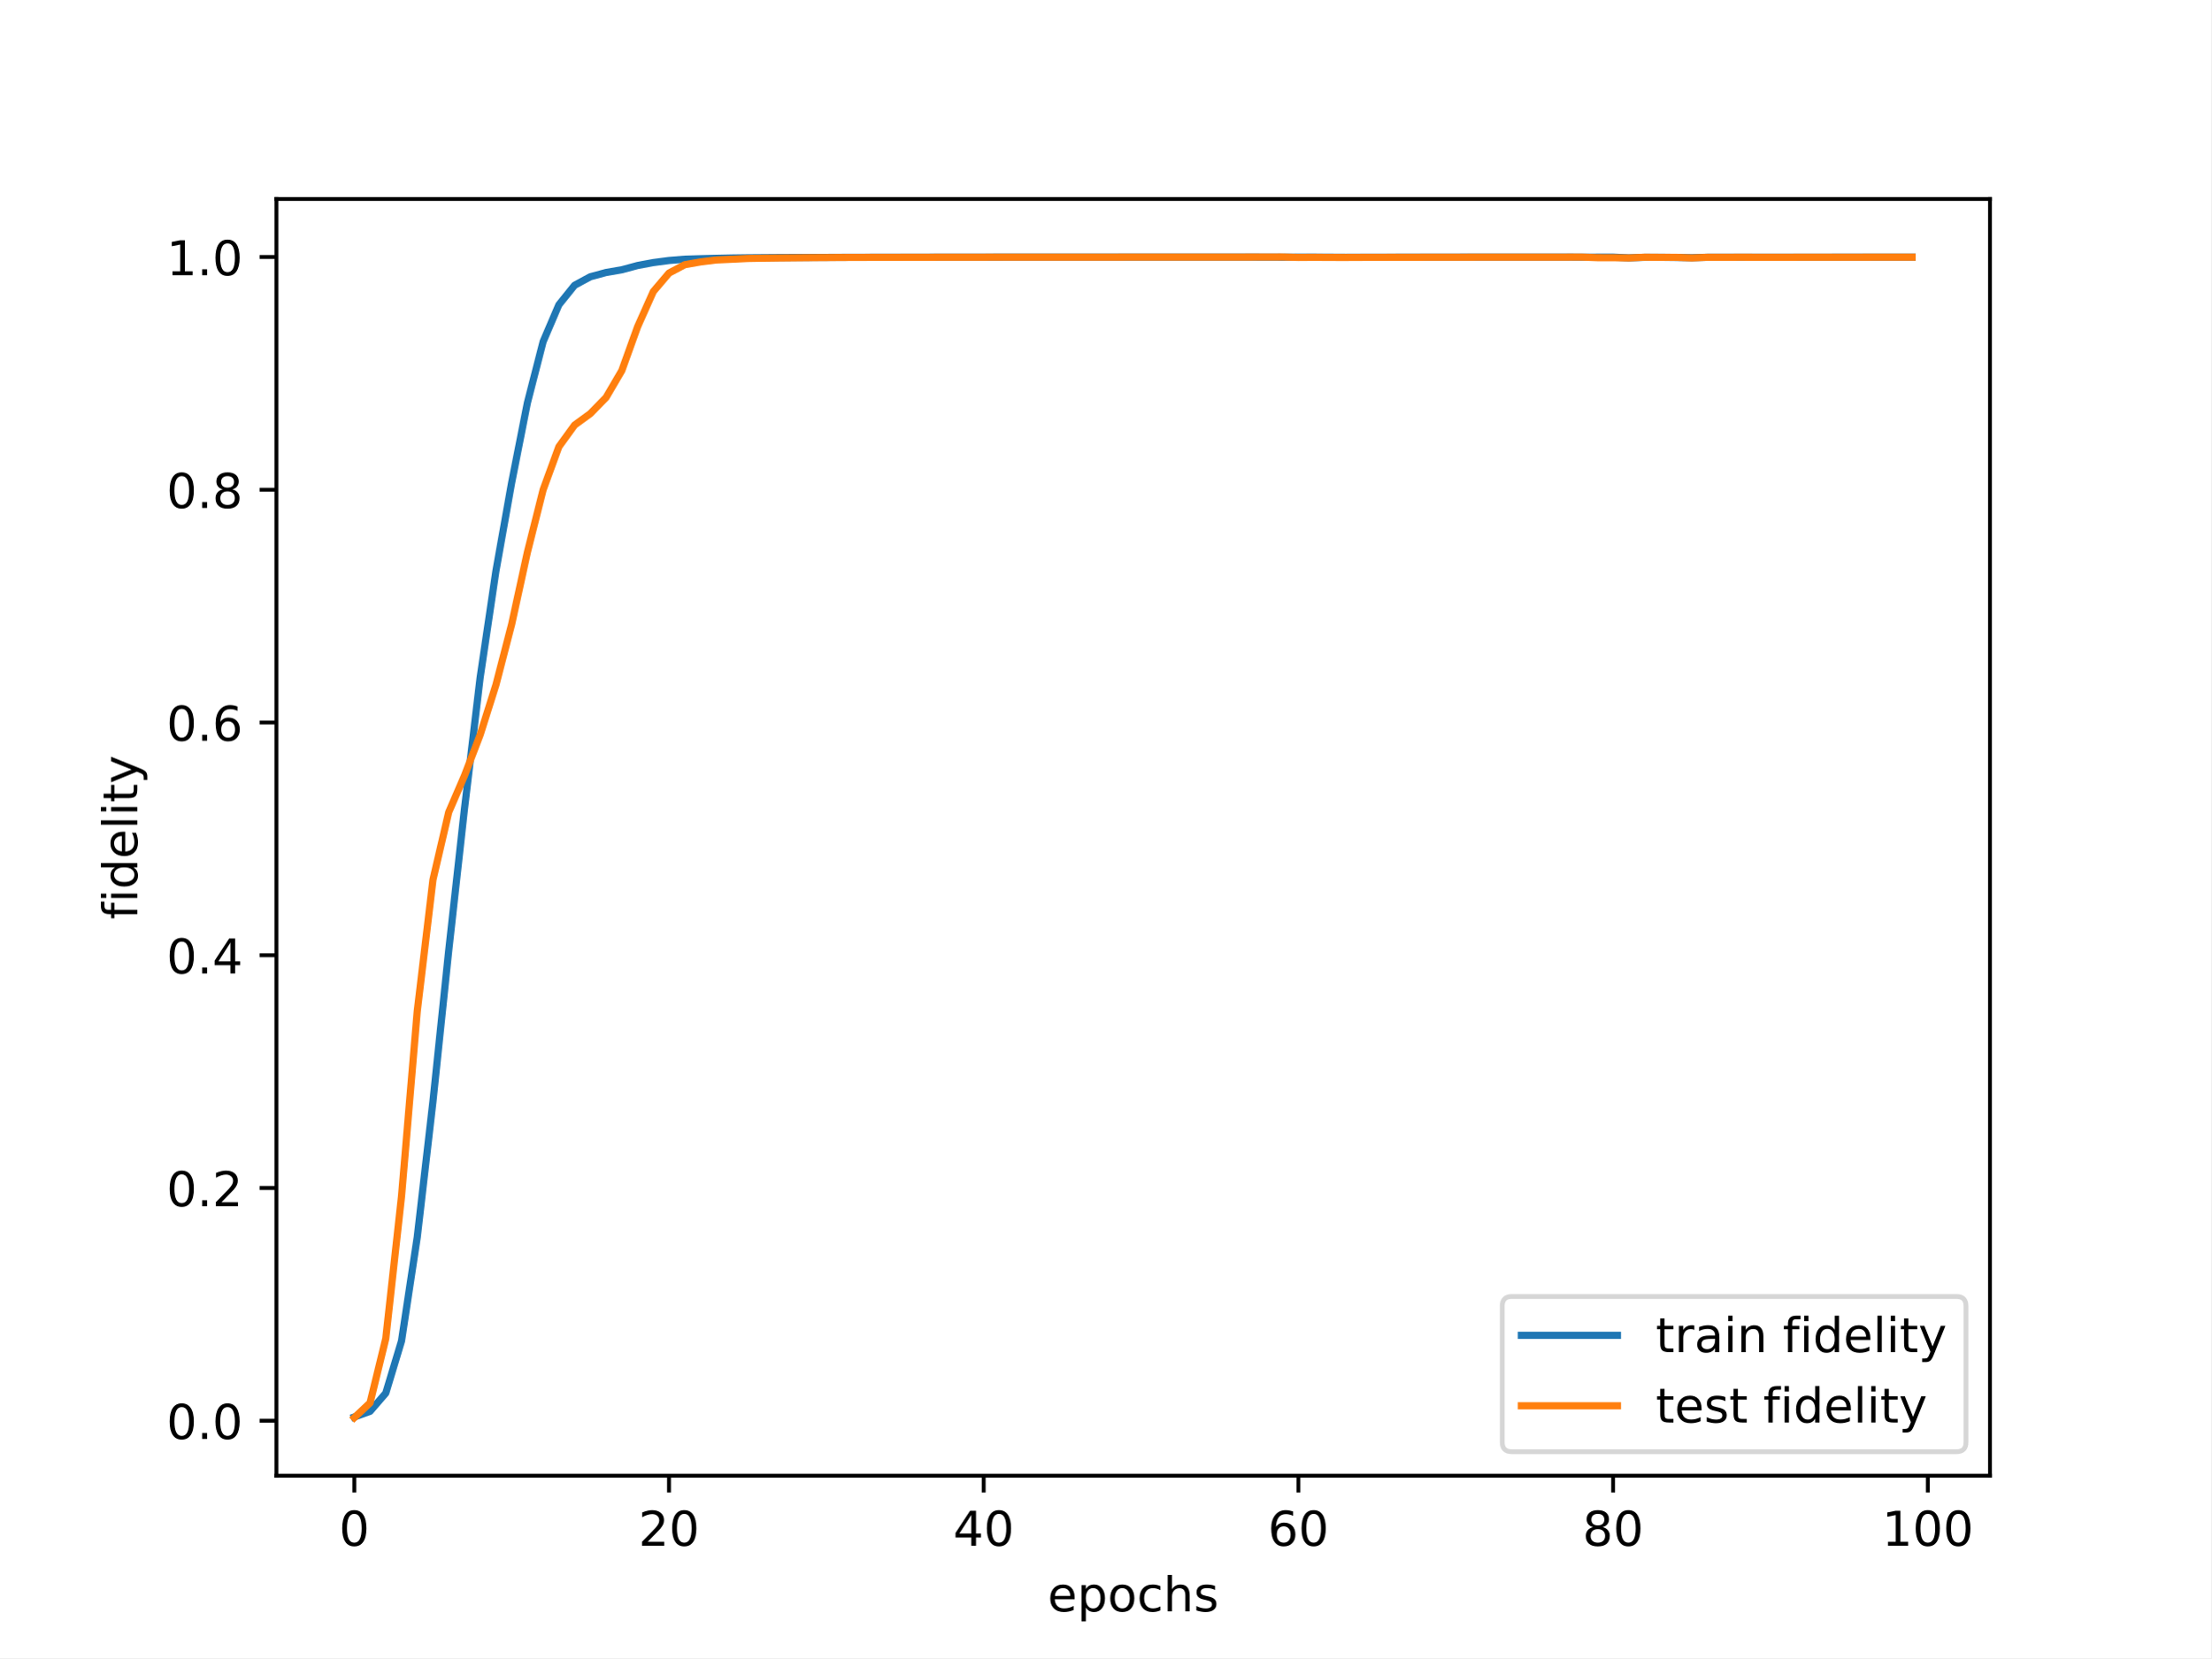
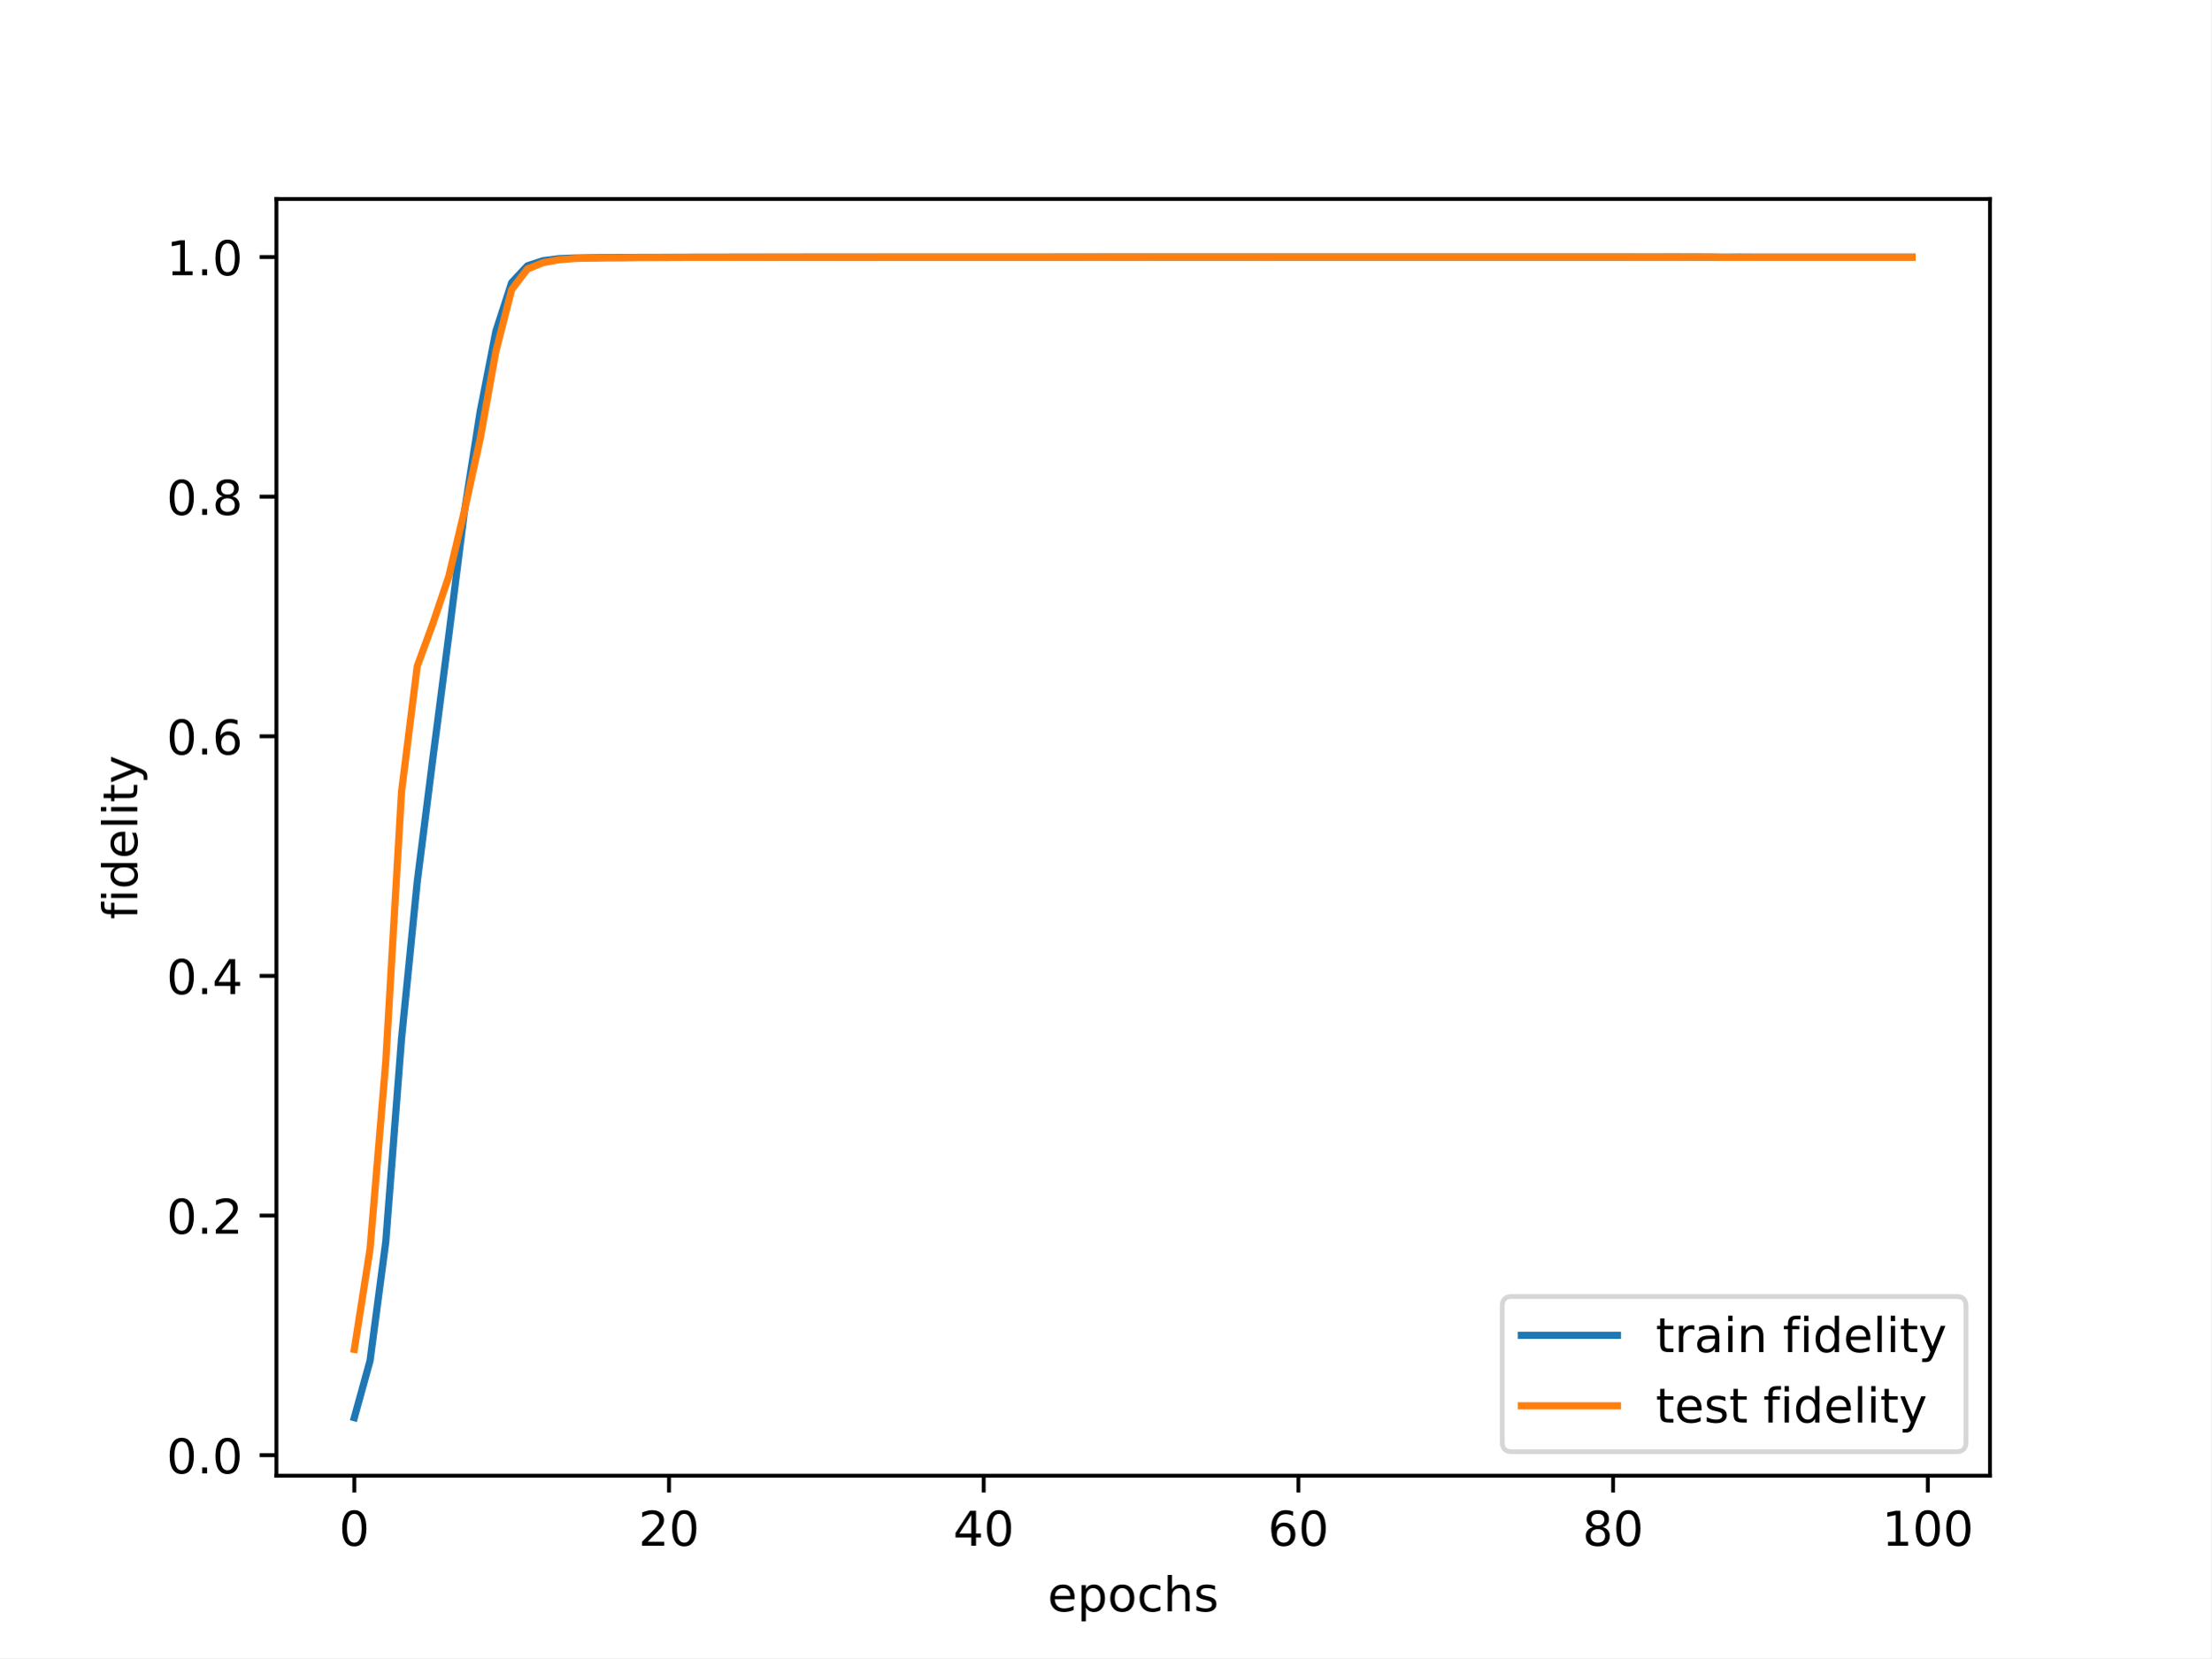
<svg xmlns="http://www.w3.org/2000/svg" xmlns:xlink="http://www.w3.org/1999/xlink" width="460.8pt" height="345.6pt" viewBox="0 0 460.8 345.6" version="1.1">
  <defs>
    <style type="text/css">*{stroke-linejoin: round; stroke-linecap: butt}</style>
  </defs>
  <g id="figure_1">
    <g id="patch_1">
      <path d="M 0 345.6  L 460.8 345.6  L 460.8 0  L 0 0  z " style="fill: #ffffff" />
    </g>
    <g id="axes_1">
      <g id="patch_2">
        <path d="M 57.6 307.584  L 414.72 307.584  L 414.72 41.472  L 57.6 41.472  z " style="fill: #ffffff" />
      </g>
      <g id="matplotlib.axis_1">
        <g id="xtick_1">
          <g id="line2d_1">
            <defs>
-               <path id="me5f2d51b43" d="M 0 0  L 0 3.5  " style="stroke: #000000; stroke-width: 0.8" />
-             </defs>
-             <g>
-               <use xlink:href="#me5f2d51b43" x="73.833" y="307.584" style="stroke: #000000; stroke-width: 0.8" />
+               <path id="m94d80120cc" d="M 0 0  L 0 3.5  " style="stroke: #000000; stroke-width: 0.8" />
+             </defs>
+             <g>
+               <use xlink:href="#m94d80120cc" x="73.833" y="307.584" style="stroke: #000000; stroke-width: 0.8" />
            </g>
          </g>
          <g id="text_1">
            <g transform="translate(70.65148 322.1824) scale(0.1 -0.1)">
              <defs>
                <path id="DejaVuSans-30" d="M 2034 4250  Q 1547 4250 1301 3770  Q 1056 3291 1056 2328  Q 1056 1369 1301 889  Q 1547 409 2034 409  Q 2525 409 2770 889  Q 3016 1369 3016 2328  Q 3016 3291 2770 3770  Q 2525 4250 2034 4250  z M 2034 4750  Q 2819 4750 3233 4129  Q 3647 3509 3647 2328  Q 3647 1150 3233 529  Q 2819 -91 2034 -91  Q 1250 -91 836 529  Q 422 1150 422 2328  Q 422 3509 836 4129  Q 1250 4750 2034 4750  z " transform="scale(0.015625)" />
              </defs>
              <use xlink:href="#DejaVuSans-30" />
            </g>
          </g>
        </g>
        <g id="xtick_2">
          <g id="line2d_2">
            <g>
-               <use xlink:href="#me5f2d51b43" x="139.42" y="307.584" style="stroke: #000000; stroke-width: 0.8" />
+               <use xlink:href="#m94d80120cc" x="139.42" y="307.584" style="stroke: #000000; stroke-width: 0.8" />
            </g>
          </g>
          <g id="text_2">
            <g transform="translate(133.057 322.1824) scale(0.1 -0.1)">
              <defs>
                <path id="DejaVuSans-32" d="M 1228 531  L 3431 531  L 3431 0  L 469 0  L 469 531  Q 828 903 1448 1529  Q 2069 2156 2228 2338  Q 2531 2678 2651 2914  Q 2772 3150 2772 3378  Q 2772 3750 2511 3984  Q 2250 4219 1831 4219  Q 1534 4219 1204 4116  Q 875 4013 500 3803  L 500 4441  Q 881 4594 1212 4672  Q 1544 4750 1819 4750  Q 2544 4750 2975 4387  Q 3406 4025 3406 3419  Q 3406 3131 3298 2873  Q 3191 2616 2906 2266  Q 2828 2175 2409 1742  Q 1991 1309 1228 531  z " transform="scale(0.015625)" />
              </defs>
              <use xlink:href="#DejaVuSans-32" />
              <use xlink:href="#DejaVuSans-30" x="63.623" />
            </g>
          </g>
        </g>
        <g id="xtick_3">
          <g id="line2d_3">
            <g>
-               <use xlink:href="#me5f2d51b43" x="205.006" y="307.584" style="stroke: #000000; stroke-width: 0.8" />
+               <use xlink:href="#m94d80120cc" x="205.006" y="307.584" style="stroke: #000000; stroke-width: 0.8" />
            </g>
          </g>
          <g id="text_3">
            <g transform="translate(198.6438 322.1824) scale(0.1 -0.1)">
              <defs>
                <path id="DejaVuSans-34" d="M 2419 4116  L 825 1625  L 2419 1625  L 2419 4116  z M 2253 4666  L 3047 4666  L 3047 1625  L 3713 1625  L 3713 1100  L 3047 1100  L 3047 0  L 2419 0  L 2419 1100  L 313 1100  L 313 1709  L 2253 4666  z " transform="scale(0.015625)" />
              </defs>
              <use xlink:href="#DejaVuSans-34" />
              <use xlink:href="#DejaVuSans-30" x="63.623" />
            </g>
          </g>
        </g>
        <g id="xtick_4">
          <g id="line2d_4">
            <g>
-               <use xlink:href="#me5f2d51b43" x="270.593" y="307.584" style="stroke: #000000; stroke-width: 0.8" />
+               <use xlink:href="#m94d80120cc" x="270.593" y="307.584" style="stroke: #000000; stroke-width: 0.8" />
            </g>
          </g>
          <g id="text_4">
            <g transform="translate(264.2306 322.1824) scale(0.1 -0.1)">
              <defs>
                <path id="DejaVuSans-36" d="M 2113 2584  Q 1688 2584 1439 2293  Q 1191 2003 1191 1497  Q 1191 994 1439 701  Q 1688 409 2113 409  Q 2538 409 2786 701  Q 3034 994 3034 1497  Q 3034 2003 2786 2293  Q 2538 2584 2113 2584  z M 3366 4563  L 3366 3988  Q 3128 4100 2886 4159  Q 2644 4219 2406 4219  Q 1781 4219 1451 3797  Q 1122 3375 1075 2522  Q 1259 2794 1537 2939  Q 1816 3084 2150 3084  Q 2853 3084 3261 2657  Q 3669 2231 3669 1497  Q 3669 778 3244 343  Q 2819 -91 2113 -91  Q 1303 -91 875 529  Q 447 1150 447 2328  Q 447 3434 972 4092  Q 1497 4750 2381 4750  Q 2619 4750 2861 4703  Q 3103 4656 3366 4563  z " transform="scale(0.015625)" />
              </defs>
              <use xlink:href="#DejaVuSans-36" />
              <use xlink:href="#DejaVuSans-30" x="63.623" />
            </g>
          </g>
        </g>
        <g id="xtick_5">
          <g id="line2d_5">
            <g>
-               <use xlink:href="#me5f2d51b43" x="336.18" y="307.584" style="stroke: #000000; stroke-width: 0.8" />
+               <use xlink:href="#m94d80120cc" x="336.18" y="307.584" style="stroke: #000000; stroke-width: 0.8" />
            </g>
          </g>
          <g id="text_5">
            <g transform="translate(329.8173 322.1824) scale(0.1 -0.1)">
              <defs>
                <path id="DejaVuSans-38" d="M 2034 2216  Q 1584 2216 1326 1975  Q 1069 1734 1069 1313  Q 1069 891 1326 650  Q 1584 409 2034 409  Q 2484 409 2743 651  Q 3003 894 3003 1313  Q 3003 1734 2745 1975  Q 2488 2216 2034 2216  z M 1403 2484  Q 997 2584 770 2862  Q 544 3141 544 3541  Q 544 4100 942 4425  Q 1341 4750 2034 4750  Q 2731 4750 3128 4425  Q 3525 4100 3525 3541  Q 3525 3141 3298 2862  Q 3072 2584 2669 2484  Q 3125 2378 3379 2068  Q 3634 1759 3634 1313  Q 3634 634 3220 271  Q 2806 -91 2034 -91  Q 1263 -91 848 271  Q 434 634 434 1313  Q 434 1759 690 2068  Q 947 2378 1403 2484  z M 1172 3481  Q 1172 3119 1398 2916  Q 1625 2713 2034 2713  Q 2441 2713 2670 2916  Q 2900 3119 2900 3481  Q 2900 3844 2670 4047  Q 2441 4250 2034 4250  Q 1625 4250 1398 4047  Q 1172 3844 1172 3481  z " transform="scale(0.015625)" />
              </defs>
              <use xlink:href="#DejaVuSans-38" />
              <use xlink:href="#DejaVuSans-30" x="63.623" />
            </g>
          </g>
        </g>
        <g id="xtick_6">
          <g id="line2d_6">
            <g>
-               <use xlink:href="#me5f2d51b43" x="401.767" y="307.584" style="stroke: #000000; stroke-width: 0.8" />
+               <use xlink:href="#m94d80120cc" x="401.767" y="307.584" style="stroke: #000000; stroke-width: 0.8" />
            </g>
          </g>
          <g id="text_6">
            <g transform="translate(392.2229 322.1824) scale(0.1 -0.1)">
              <defs>
                <path id="DejaVuSans-31" d="M 794 531  L 1825 531  L 1825 4091  L 703 3866  L 703 4441  L 1819 4666  L 2450 4666  L 2450 531  L 3481 531  L 3481 0  L 794 0  L 794 531  z " transform="scale(0.015625)" />
              </defs>
              <use xlink:href="#DejaVuSans-31" />
              <use xlink:href="#DejaVuSans-30" x="63.623" />
              <use xlink:href="#DejaVuSans-30" x="127.246" />
            </g>
          </g>
        </g>
        <g id="text_7">
          <g transform="translate(218.3272 335.8606) scale(0.1 -0.1)">
            <defs>
              <path id="DejaVuSans-65" d="M 3597 1894  L 3597 1613  L 953 1613  Q 991 1019 1311 708  Q 1631 397 2203 397  Q 2534 397 2845 478  Q 3156 559 3463 722  L 3463 178  Q 3153 47 2828 -22  Q 2503 -91 2169 -91  Q 1331 -91 842 396  Q 353 884 353 1716  Q 353 2575 817 3079  Q 1281 3584 2069 3584  Q 2775 3584 3186 3129  Q 3597 2675 3597 1894  z M 3022 2063  Q 3016 2534 2758 2815  Q 2500 3097 2075 3097  Q 1594 3097 1305 2825  Q 1016 2553 972 2059  L 3022 2063  z " transform="scale(0.015625)" />
              <path id="DejaVuSans-70" d="M 1159 525  L 1159 -1331  L 581 -1331  L 581 3500  L 1159 3500  L 1159 2969  Q 1341 3281 1617 3432  Q 1894 3584 2278 3584  Q 2916 3584 3314 3078  Q 3713 2572 3713 1747  Q 3713 922 3314 415  Q 2916 -91 2278 -91  Q 1894 -91 1617 61  Q 1341 213 1159 525  z M 3116 1747  Q 3116 2381 2855 2742  Q 2594 3103 2138 3103  Q 1681 3103 1420 2742  Q 1159 2381 1159 1747  Q 1159 1113 1420 752  Q 1681 391 2138 391  Q 2594 391 2855 752  Q 3116 1113 3116 1747  z " transform="scale(0.015625)" />
              <path id="DejaVuSans-6f" d="M 1959 3097  Q 1497 3097 1228 2736  Q 959 2375 959 1747  Q 959 1119 1226 758  Q 1494 397 1959 397  Q 2419 397 2687 759  Q 2956 1122 2956 1747  Q 2956 2369 2687 2733  Q 2419 3097 1959 3097  z M 1959 3584  Q 2709 3584 3137 3096  Q 3566 2609 3566 1747  Q 3566 888 3137 398  Q 2709 -91 1959 -91  Q 1206 -91 779 398  Q 353 888 353 1747  Q 353 2609 779 3096  Q 1206 3584 1959 3584  z " transform="scale(0.015625)" />
              <path id="DejaVuSans-63" d="M 3122 3366  L 3122 2828  Q 2878 2963 2633 3030  Q 2388 3097 2138 3097  Q 1578 3097 1268 2742  Q 959 2388 959 1747  Q 959 1106 1268 751  Q 1578 397 2138 397  Q 2388 397 2633 464  Q 2878 531 3122 666  L 3122 134  Q 2881 22 2623 -34  Q 2366 -91 2075 -91  Q 1284 -91 818 406  Q 353 903 353 1747  Q 353 2603 823 3093  Q 1294 3584 2113 3584  Q 2378 3584 2631 3529  Q 2884 3475 3122 3366  z " transform="scale(0.015625)" />
              <path id="DejaVuSans-68" d="M 3513 2113  L 3513 0  L 2938 0  L 2938 2094  Q 2938 2591 2744 2837  Q 2550 3084 2163 3084  Q 1697 3084 1428 2787  Q 1159 2491 1159 1978  L 1159 0  L 581 0  L 581 4863  L 1159 4863  L 1159 2956  Q 1366 3272 1645 3428  Q 1925 3584 2291 3584  Q 2894 3584 3203 3211  Q 3513 2838 3513 2113  z " transform="scale(0.015625)" />
              <path id="DejaVuSans-73" d="M 2834 3397  L 2834 2853  Q 2591 2978 2328 3040  Q 2066 3103 1784 3103  Q 1356 3103 1142 2972  Q 928 2841 928 2578  Q 928 2378 1081 2264  Q 1234 2150 1697 2047  L 1894 2003  Q 2506 1872 2764 1633  Q 3022 1394 3022 966  Q 3022 478 2636 193  Q 2250 -91 1575 -91  Q 1294 -91 989 -36  Q 684 19 347 128  L 347 722  Q 666 556 975 473  Q 1284 391 1588 391  Q 1994 391 2212 530  Q 2431 669 2431 922  Q 2431 1156 2273 1281  Q 2116 1406 1581 1522  L 1381 1569  Q 847 1681 609 1914  Q 372 2147 372 2553  Q 372 3047 722 3315  Q 1072 3584 1716 3584  Q 2034 3584 2315 3537  Q 2597 3491 2834 3397  z " transform="scale(0.015625)" />
            </defs>
            <use xlink:href="#DejaVuSans-65" />
            <use xlink:href="#DejaVuSans-70" x="61.523" />
            <use xlink:href="#DejaVuSans-6f" x="125" />
            <use xlink:href="#DejaVuSans-63" x="186.182" />
            <use xlink:href="#DejaVuSans-68" x="241.162" />
            <use xlink:href="#DejaVuSans-73" x="304.541" />
          </g>
        </g>
      </g>
      <g id="matplotlib.axis_2">
        <g id="ytick_1">
          <g id="line2d_7">
            <defs>
-               <path id="mabe4ea69ca" d="M 0 0  L -3.5 0  " style="stroke: #000000; stroke-width: 0.8" />
-             </defs>
-             <g>
-               <use xlink:href="#mabe4ea69ca" x="57.6" y="296.128" style="stroke: #000000; stroke-width: 0.8" />
+               <path id="mb2a9758017" d="M 0 0  L -3.5 0  " style="stroke: #000000; stroke-width: 0.8" />
+             </defs>
+             <g>
+               <use xlink:href="#mb2a9758017" x="57.6" y="303.305" style="stroke: #000000; stroke-width: 0.8" />
            </g>
          </g>
          <g id="text_8">
-             <g transform="translate(34.69687 299.9276) scale(0.1 -0.1)">
+             <g transform="translate(34.69687 307.1044) scale(0.1 -0.1)">
              <defs>
                <path id="DejaVuSans-2e" d="M 684 794  L 1344 794  L 1344 0  L 684 0  L 684 794  z " transform="scale(0.015625)" />
              </defs>
              <use xlink:href="#DejaVuSans-30" />
              <use xlink:href="#DejaVuSans-2e" x="63.623" />
              <use xlink:href="#DejaVuSans-30" x="95.41" />
            </g>
          </g>
        </g>
        <g id="ytick_2">
          <g id="line2d_8">
            <g>
-               <use xlink:href="#mabe4ea69ca" x="57.6" y="247.615" style="stroke: #000000; stroke-width: 0.8" />
+               <use xlink:href="#mb2a9758017" x="57.6" y="253.357" style="stroke: #000000; stroke-width: 0.8" />
            </g>
          </g>
          <g id="text_9">
-             <g transform="translate(34.69687 251.4144) scale(0.1 -0.1)">
+             <g transform="translate(34.69687 257.1565) scale(0.1 -0.1)">
              <use xlink:href="#DejaVuSans-30" />
              <use xlink:href="#DejaVuSans-2e" x="63.623" />
              <use xlink:href="#DejaVuSans-32" x="95.41" />
            </g>
          </g>
        </g>
        <g id="ytick_3">
          <g id="line2d_9">
            <g>
-               <use xlink:href="#mabe4ea69ca" x="57.6" y="199.102" style="stroke: #000000; stroke-width: 0.8" />
+               <use xlink:href="#mb2a9758017" x="57.6" y="203.409" style="stroke: #000000; stroke-width: 0.8" />
            </g>
          </g>
          <g id="text_10">
-             <g transform="translate(34.69687 202.9011) scale(0.1 -0.1)">
+             <g transform="translate(34.69687 207.2086) scale(0.1 -0.1)">
              <use xlink:href="#DejaVuSans-30" />
              <use xlink:href="#DejaVuSans-2e" x="63.623" />
              <use xlink:href="#DejaVuSans-34" x="95.41" />
            </g>
          </g>
        </g>
        <g id="ytick_4">
          <g id="line2d_10">
            <g>
-               <use xlink:href="#mabe4ea69ca" x="57.6" y="150.589" style="stroke: #000000; stroke-width: 0.8" />
+               <use xlink:href="#mb2a9758017" x="57.6" y="153.462" style="stroke: #000000; stroke-width: 0.8" />
            </g>
          </g>
          <g id="text_11">
-             <g transform="translate(34.69687 154.3879) scale(0.1 -0.1)">
+             <g transform="translate(34.69687 157.2607) scale(0.1 -0.1)">
              <use xlink:href="#DejaVuSans-30" />
              <use xlink:href="#DejaVuSans-2e" x="63.623" />
              <use xlink:href="#DejaVuSans-36" x="95.41" />
            </g>
          </g>
        </g>
        <g id="ytick_5">
          <g id="line2d_11">
            <g>
-               <use xlink:href="#mabe4ea69ca" x="57.6" y="102.075" style="stroke: #000000; stroke-width: 0.8" />
+               <use xlink:href="#mb2a9758017" x="57.6" y="103.514" style="stroke: #000000; stroke-width: 0.8" />
            </g>
          </g>
          <g id="text_12">
-             <g transform="translate(34.69687 105.8747) scale(0.1 -0.1)">
+             <g transform="translate(34.69687 107.3128) scale(0.1 -0.1)">
              <use xlink:href="#DejaVuSans-30" />
              <use xlink:href="#DejaVuSans-2e" x="63.623" />
              <use xlink:href="#DejaVuSans-38" x="95.41" />
            </g>
          </g>
        </g>
        <g id="ytick_6">
          <g id="line2d_12">
            <g>
-               <use xlink:href="#mabe4ea69ca" x="57.6" y="53.562" style="stroke: #000000; stroke-width: 0.8" />
+               <use xlink:href="#mb2a9758017" x="57.6" y="53.566" style="stroke: #000000; stroke-width: 0.8" />
            </g>
          </g>
          <g id="text_13">
-             <g transform="translate(34.69687 57.36147) scale(0.1 -0.1)">
+             <g transform="translate(34.69687 57.36493) scale(0.1 -0.1)">
              <use xlink:href="#DejaVuSans-31" />
              <use xlink:href="#DejaVuSans-2e" x="63.623" />
              <use xlink:href="#DejaVuSans-30" x="95.41" />
            </g>
          </g>
        </g>
        <g id="text_14">
          <g transform="translate(28.61719 191.6257) rotate(-90) scale(0.1 -0.1)">
            <defs>
              <path id="DejaVuSans-66" d="M 2375 4863  L 2375 4384  L 1825 4384  Q 1516 4384 1395 4259  Q 1275 4134 1275 3809  L 1275 3500  L 2222 3500  L 2222 3053  L 1275 3053  L 1275 0  L 697 0  L 697 3053  L 147 3053  L 147 3500  L 697 3500  L 697 3744  Q 697 4328 969 4595  Q 1241 4863 1831 4863  L 2375 4863  z " transform="scale(0.015625)" />
              <path id="DejaVuSans-69" d="M 603 3500  L 1178 3500  L 1178 0  L 603 0  L 603 3500  z M 603 4863  L 1178 4863  L 1178 4134  L 603 4134  L 603 4863  z " transform="scale(0.015625)" />
              <path id="DejaVuSans-64" d="M 2906 2969  L 2906 4863  L 3481 4863  L 3481 0  L 2906 0  L 2906 525  Q 2725 213 2448 61  Q 2172 -91 1784 -91  Q 1150 -91 751 415  Q 353 922 353 1747  Q 353 2572 751 3078  Q 1150 3584 1784 3584  Q 2172 3584 2448 3432  Q 2725 3281 2906 2969  z M 947 1747  Q 947 1113 1208 752  Q 1469 391 1925 391  Q 2381 391 2643 752  Q 2906 1113 2906 1747  Q 2906 2381 2643 2742  Q 2381 3103 1925 3103  Q 1469 3103 1208 2742  Q 947 2381 947 1747  z " transform="scale(0.015625)" />
              <path id="DejaVuSans-6c" d="M 603 4863  L 1178 4863  L 1178 0  L 603 0  L 603 4863  z " transform="scale(0.015625)" />
              <path id="DejaVuSans-74" d="M 1172 4494  L 1172 3500  L 2356 3500  L 2356 3053  L 1172 3053  L 1172 1153  Q 1172 725 1289 603  Q 1406 481 1766 481  L 2356 481  L 2356 0  L 1766 0  Q 1100 0 847 248  Q 594 497 594 1153  L 594 3053  L 172 3053  L 172 3500  L 594 3500  L 594 4494  L 1172 4494  z " transform="scale(0.015625)" />
              <path id="DejaVuSans-79" d="M 2059 -325  Q 1816 -950 1584 -1140  Q 1353 -1331 966 -1331  L 506 -1331  L 506 -850  L 844 -850  Q 1081 -850 1212 -737  Q 1344 -625 1503 -206  L 1606 56  L 191 3500  L 800 3500  L 1894 763  L 2988 3500  L 3597 3500  L 2059 -325  z " transform="scale(0.015625)" />
            </defs>
            <use xlink:href="#DejaVuSans-66" />
            <use xlink:href="#DejaVuSans-69" x="35.205" />
            <use xlink:href="#DejaVuSans-64" x="62.988" />
            <use xlink:href="#DejaVuSans-65" x="126.465" />
            <use xlink:href="#DejaVuSans-6c" x="187.988" />
            <use xlink:href="#DejaVuSans-69" x="215.771" />
            <use xlink:href="#DejaVuSans-74" x="243.555" />
            <use xlink:href="#DejaVuSans-79" x="282.764" />
          </g>
        </g>
      </g>
      <g id="line2d_13">
-         <path d="M 73.833 295.349  L 77.112 294.17  L 80.391 290.373  L 83.671 279.497  L 86.95 257.863  L 90.229 229.527  L 93.509 198.138  L 96.788 168.626  L 100.067 141.166  L 103.347 119.01  L 106.626 100.596  L 109.905 83.959  L 113.185 71.203  L 116.464 63.533  L 119.743 59.456  L 123.023 57.683  L 126.302 56.792  L 129.581 56.228  L 132.861 55.339  L 136.14 54.725  L 139.42 54.287  L 142.699 54.019  L 145.978 53.919  L 149.258 53.836  L 152.537 53.768  L 155.816 53.726  L 159.096 53.701  L 162.375 53.677  L 165.654 53.664  L 168.934 53.656  L 172.213 53.646  L 175.492 53.631  L 178.772 53.627  L 182.051 53.617  L 185.33 53.617  L 188.61 53.612  L 191.889 53.608  L 195.168 53.606  L 198.448 53.601  L 201.727 53.598  L 205.006 53.596  L 208.286 53.594  L 211.565 53.592  L 214.844 53.591  L 218.124 53.593  L 221.403 53.593  L 224.682 53.588  L 227.962 53.587  L 231.241 53.586  L 234.52 53.587  L 237.8 53.589  L 241.079 53.586  L 244.358 53.585  L 247.638 53.587  L 250.917 53.589  L 254.196 53.587  L 257.476 53.589  L 260.755 53.59  L 264.034 53.599  L 267.314 53.608  L 270.593 53.59  L 273.872 53.593  L 277.152 53.603  L 280.431 53.62  L 283.71 53.611  L 286.99 53.608  L 290.269 53.608  L 293.548 53.602  L 296.828 53.6  L 300.107 53.597  L 303.386 53.595  L 306.666 53.593  L 309.945 53.592  L 313.224 53.591  L 316.504 53.589  L 319.783 53.588  L 323.062 53.587  L 326.342 53.586  L 329.621 53.604  L 332.9 53.594  L 336.18 53.59  L 339.459 53.74  L 342.739 53.629  L 346.018 53.62  L 349.297 53.658  L 352.577 53.711  L 355.856 53.618  L 359.135 53.617  L 362.415 53.614  L 365.694 53.617  L 368.973 53.618  L 372.253 53.617  L 375.532 53.611  L 378.811 53.609  L 382.091 53.607  L 385.37 53.605  L 388.649 53.604  L 391.929 53.602  L 395.208 53.601  L 398.487 53.599  " clip-path="url(#p43e2eb5abc)" style="fill: none; stroke: #1f77b4; stroke-width: 1.5; stroke-linecap: square" />
+         <path d="M 73.833 295.488  L 77.112 283.626  L 80.391 258.838  L 83.671 216.547  L 86.95 183.785  L 90.229 157.873  L 93.509 132.564  L 96.788 106.574  L 100.067 85.782  L 103.347 69.006  L 106.626 58.913  L 109.905 55.413  L 113.185 54.328  L 116.464 53.907  L 119.743 53.771  L 123.023 53.727  L 126.302 53.676  L 129.581 53.662  L 132.861 53.643  L 136.14 53.632  L 139.42 53.631  L 142.699 53.622  L 145.978 53.613  L 149.258 53.611  L 152.537 53.606  L 155.816 53.605  L 159.096 53.6  L 162.375 53.597  L 165.654 53.597  L 168.934 53.593  L 172.213 53.594  L 175.492 53.591  L 178.772 53.589  L 182.051 53.59  L 185.33 53.587  L 188.61 53.588  L 191.889 53.586  L 195.168 53.585  L 198.448 53.584  L 201.727 53.584  L 205.006 53.586  L 208.286 53.584  L 211.565 53.584  L 214.844 53.583  L 218.124 53.583  L 221.403 53.582  L 224.682 53.582  L 227.962 53.58  L 231.241 53.581  L 234.52 53.582  L 237.8 53.581  L 241.079 53.58  L 244.358 53.579  L 247.638 53.58  L 250.917 53.58  L 254.196 53.579  L 257.476 53.579  L 260.755 53.578  L 264.034 53.577  L 267.314 53.579  L 270.593 53.579  L 273.872 53.578  L 277.152 53.577  L 280.431 53.577  L 283.71 53.578  L 286.99 53.578  L 290.269 53.577  L 293.548 53.577  L 296.828 53.576  L 300.107 53.575  L 303.386 53.575  L 306.666 53.574  L 309.945 53.577  L 313.224 53.577  L 316.504 53.577  L 319.783 53.577  L 323.062 53.576  L 326.342 53.577  L 329.621 53.576  L 332.9 53.576  L 336.18 53.575  L 339.459 53.573  L 342.739 53.571  L 346.018 53.571  L 349.297 53.568  L 352.577 53.575  L 355.856 53.585  L 359.135 53.609  L 362.415 53.58  L 365.694 53.598  L 368.973 53.598  L 372.253 53.598  L 375.532 53.599  L 378.811 53.599  L 382.091 53.599  L 385.37 53.599  L 388.649 53.599  L 391.929 53.598  L 395.208 53.598  L 398.487 53.597  " clip-path="url(#p15becf89c3)" style="fill: none; stroke: #1f77b4; stroke-width: 1.5; stroke-linecap: square" />
      </g>
      <g id="line2d_14">
-         <path d="M 73.833 295.488  L 77.112 292.403  L 80.391 278.991  L 83.671 249.364  L 86.95 210.765  L 90.229 183.352  L 93.509 169.286  L 96.788 161.69  L 100.067 153.143  L 103.347 142.758  L 106.626 130.115  L 109.905 115.102  L 113.185 102.081  L 116.464 93.115  L 119.743 88.594  L 123.023 86.206  L 126.302 82.843  L 129.581 77.244  L 132.861 68.132  L 136.14 60.778  L 139.42 56.911  L 142.699 55.173  L 145.978 54.589  L 149.258 54.177  L 152.537 54.028  L 155.816 53.869  L 159.096 53.809  L 162.375 53.765  L 165.654 53.732  L 168.934 53.701  L 172.213 53.681  L 175.492 53.658  L 178.772 53.649  L 182.051 53.638  L 185.33 53.636  L 188.61 53.63  L 191.889 53.628  L 195.168 53.618  L 198.448 53.61  L 201.727 53.612  L 205.006 53.608  L 208.286 53.598  L 211.565 53.601  L 214.844 53.602  L 218.124 53.6  L 221.403 53.596  L 224.682 53.598  L 227.962 53.597  L 231.241 53.597  L 234.52 53.593  L 237.8 53.591  L 241.079 53.592  L 244.358 53.593  L 247.638 53.588  L 250.917 53.586  L 254.196 53.587  L 257.476 53.584  L 260.755 53.582  L 264.034 53.575  L 267.314 53.568  L 270.593 53.656  L 273.872 53.633  L 277.152 53.653  L 280.431 53.658  L 283.71 53.643  L 286.99 53.639  L 290.269 53.627  L 293.548 53.624  L 296.828 53.618  L 300.107 53.615  L 303.386 53.61  L 306.666 53.606  L 309.945 53.604  L 313.224 53.602  L 316.504 53.601  L 319.783 53.598  L 323.062 53.596  L 326.342 53.595  L 329.621 53.587  L 332.9 53.705  L 336.18 53.707  L 339.459 53.758  L 342.739 53.611  L 346.018 53.635  L 349.297 53.634  L 352.577 53.756  L 355.856 53.623  L 359.135 53.624  L 362.415 53.617  L 365.694 53.62  L 368.973 53.622  L 372.253 53.622  L 375.532 53.616  L 378.811 53.613  L 382.091 53.61  L 385.37 53.608  L 388.649 53.607  L 391.929 53.604  L 395.208 53.604  L 398.487 53.601  " clip-path="url(#p43e2eb5abc)" style="fill: none; stroke: #ff7f0e; stroke-width: 1.5; stroke-linecap: square" />
+         <path d="M 73.833 281.247  L 77.112 260.344  L 80.391 221.289  L 83.671 165.077  L 86.95 138.856  L 90.229 129.899  L 93.509 120.187  L 96.788 106.441  L 100.067 91.456  L 103.347 73.22  L 106.626 60.369  L 109.905 56.068  L 113.185 54.737  L 116.464 54.139  L 119.743 53.872  L 123.023 53.778  L 126.302 53.711  L 129.581 53.708  L 132.861 53.665  L 136.14 53.657  L 139.42 53.646  L 142.699 53.642  L 145.978 53.626  L 149.258 53.625  L 152.537 53.617  L 155.816 53.613  L 159.096 53.607  L 162.375 53.603  L 165.654 53.605  L 168.934 53.6  L 172.213 53.6  L 175.492 53.597  L 178.772 53.596  L 182.051 53.595  L 185.33 53.592  L 188.61 53.59  L 191.889 53.59  L 195.168 53.587  L 198.448 53.589  L 201.727 53.586  L 205.006 53.587  L 208.286 53.586  L 211.565 53.584  L 214.844 53.585  L 218.124 53.584  L 221.403 53.583  L 224.682 53.584  L 227.962 53.583  L 231.241 53.582  L 234.52 53.582  L 237.8 53.582  L 241.079 53.581  L 244.358 53.58  L 247.638 53.581  L 250.917 53.581  L 254.196 53.58  L 257.476 53.58  L 260.755 53.581  L 264.034 53.582  L 267.314 53.58  L 270.593 53.579  L 273.872 53.579  L 277.152 53.58  L 280.431 53.579  L 283.71 53.579  L 286.99 53.579  L 290.269 53.578  L 293.548 53.578  L 296.828 53.579  L 300.107 53.58  L 303.386 53.58  L 306.666 53.581  L 309.945 53.579  L 313.224 53.579  L 316.504 53.578  L 319.783 53.578  L 323.062 53.578  L 326.342 53.578  L 329.621 53.578  L 332.9 53.578  L 336.18 53.578  L 339.459 53.581  L 342.739 53.585  L 346.018 53.585  L 349.297 53.591  L 352.577 53.581  L 355.856 53.574  L 359.135 53.618  L 362.415 53.633  L 365.694 53.614  L 368.973 53.616  L 372.253 53.616  L 375.532 53.614  L 378.811 53.614  L 382.091 53.613  L 385.37 53.613  L 388.649 53.611  L 391.929 53.612  L 395.208 53.61  L 398.487 53.611  " clip-path="url(#p15becf89c3)" style="fill: none; stroke: #ff7f0e; stroke-width: 1.5; stroke-linecap: square" />
      </g>
      <g id="patch_3">
        <path d="M 57.6 307.584  L 57.6 41.472  " style="fill: none; stroke: #000000; stroke-width: 0.8; stroke-linejoin: miter; stroke-linecap: square" />
      </g>
      <g id="patch_4">
        <path d="M 414.72 307.584  L 414.72 41.472  " style="fill: none; stroke: #000000; stroke-width: 0.8; stroke-linejoin: miter; stroke-linecap: square" />
      </g>
      <g id="patch_5">
        <path d="M 57.6 307.584  L 414.72 307.584  " style="fill: none; stroke: #000000; stroke-width: 0.8; stroke-linejoin: miter; stroke-linecap: square" />
      </g>
      <g id="patch_6">
        <path d="M 57.6 41.472  L 414.72 41.472  " style="fill: none; stroke: #000000; stroke-width: 0.8; stroke-linejoin: miter; stroke-linecap: square" />
      </g>
      <g id="legend_1">
        <g id="patch_7">
          <path d="M 315.072 302.584  L 407.72 302.584  Q 409.72 302.584 409.72 300.584  L 409.72 272.228  Q 409.72 270.228 407.72 270.228  L 315.072 270.228  Q 313.072 270.228 313.072 272.228  L 313.072 300.584  Q 313.072 302.584 315.072 302.584  z " style="fill: #ffffff; opacity: 0.8; stroke: #cccccc; stroke-linejoin: miter" />
        </g>
        <g id="line2d_15">
          <path d="M 317.072 278.326  L 327.072 278.326  L 337.072 278.326  " style="fill: none; stroke: #1f77b4; stroke-width: 1.5; stroke-linecap: square" />
        </g>
        <g id="text_15">
          <g transform="translate(345.0716 281.8262) scale(0.1 -0.1)">
            <defs>
              <path id="DejaVuSans-72" d="M 2631 2963  Q 2534 3019 2420 3045  Q 2306 3072 2169 3072  Q 1681 3072 1420 2755  Q 1159 2438 1159 1844  L 1159 0  L 581 0  L 581 3500  L 1159 3500  L 1159 2956  Q 1341 3275 1631 3429  Q 1922 3584 2338 3584  Q 2397 3584 2469 3576  Q 2541 3569 2628 3553  L 2631 2963  z " transform="scale(0.015625)" />
              <path id="DejaVuSans-61" d="M 2194 1759  Q 1497 1759 1228 1600  Q 959 1441 959 1056  Q 959 750 1161 570  Q 1363 391 1709 391  Q 2188 391 2477 730  Q 2766 1069 2766 1631  L 2766 1759  L 2194 1759  z M 3341 1997  L 3341 0  L 2766 0  L 2766 531  Q 2569 213 2275 61  Q 1981 -91 1556 -91  Q 1019 -91 701 211  Q 384 513 384 1019  Q 384 1609 779 1909  Q 1175 2209 1959 2209  L 2766 2209  L 2766 2266  Q 2766 2663 2505 2880  Q 2244 3097 1772 3097  Q 1472 3097 1187 3025  Q 903 2953 641 2809  L 641 3341  Q 956 3463 1253 3523  Q 1550 3584 1831 3584  Q 2591 3584 2966 3190  Q 3341 2797 3341 1997  z " transform="scale(0.015625)" />
              <path id="DejaVuSans-6e" d="M 3513 2113  L 3513 0  L 2938 0  L 2938 2094  Q 2938 2591 2744 2837  Q 2550 3084 2163 3084  Q 1697 3084 1428 2787  Q 1159 2491 1159 1978  L 1159 0  L 581 0  L 581 3500  L 1159 3500  L 1159 2956  Q 1366 3272 1645 3428  Q 1925 3584 2291 3584  Q 2894 3584 3203 3211  Q 3513 2838 3513 2113  z " transform="scale(0.015625)" />
              <path id="DejaVuSans-20" transform="scale(0.015625)" />
            </defs>
            <use xlink:href="#DejaVuSans-74" />
            <use xlink:href="#DejaVuSans-72" x="39.209" />
            <use xlink:href="#DejaVuSans-61" x="80.322" />
            <use xlink:href="#DejaVuSans-69" x="141.602" />
            <use xlink:href="#DejaVuSans-6e" x="169.385" />
            <use xlink:href="#DejaVuSans-20" x="232.764" />
            <use xlink:href="#DejaVuSans-66" x="264.551" />
            <use xlink:href="#DejaVuSans-69" x="299.756" />
            <use xlink:href="#DejaVuSans-64" x="327.539" />
            <use xlink:href="#DejaVuSans-65" x="391.016" />
            <use xlink:href="#DejaVuSans-6c" x="452.539" />
            <use xlink:href="#DejaVuSans-69" x="480.322" />
            <use xlink:href="#DejaVuSans-74" x="508.105" />
            <use xlink:href="#DejaVuSans-79" x="547.314" />
          </g>
        </g>
        <g id="line2d_16">
          <path d="M 317.072 293.004  L 327.072 293.004  L 337.072 293.004  " style="fill: none; stroke: #ff7f0e; stroke-width: 1.5; stroke-linecap: square" />
        </g>
        <g id="text_16">
          <g transform="translate(345.0716 296.5043) scale(0.1 -0.1)">
            <use xlink:href="#DejaVuSans-74" />
            <use xlink:href="#DejaVuSans-65" x="39.209" />
            <use xlink:href="#DejaVuSans-73" x="100.732" />
            <use xlink:href="#DejaVuSans-74" x="152.832" />
            <use xlink:href="#DejaVuSans-20" x="192.041" />
            <use xlink:href="#DejaVuSans-66" x="223.828" />
            <use xlink:href="#DejaVuSans-69" x="259.033" />
            <use xlink:href="#DejaVuSans-64" x="286.816" />
            <use xlink:href="#DejaVuSans-65" x="350.293" />
            <use xlink:href="#DejaVuSans-6c" x="411.816" />
            <use xlink:href="#DejaVuSans-69" x="439.6" />
            <use xlink:href="#DejaVuSans-74" x="467.383" />
            <use xlink:href="#DejaVuSans-79" x="506.592" />
          </g>
        </g>
      </g>
    </g>
  </g>
  <defs>
-     <clipPath id="p43e2eb5abc">
+     <clipPath id="p15becf89c3">
      <rect x="57.6" y="41.472" width="357.12" height="266.112" />
    </clipPath>
  </defs>
</svg>
